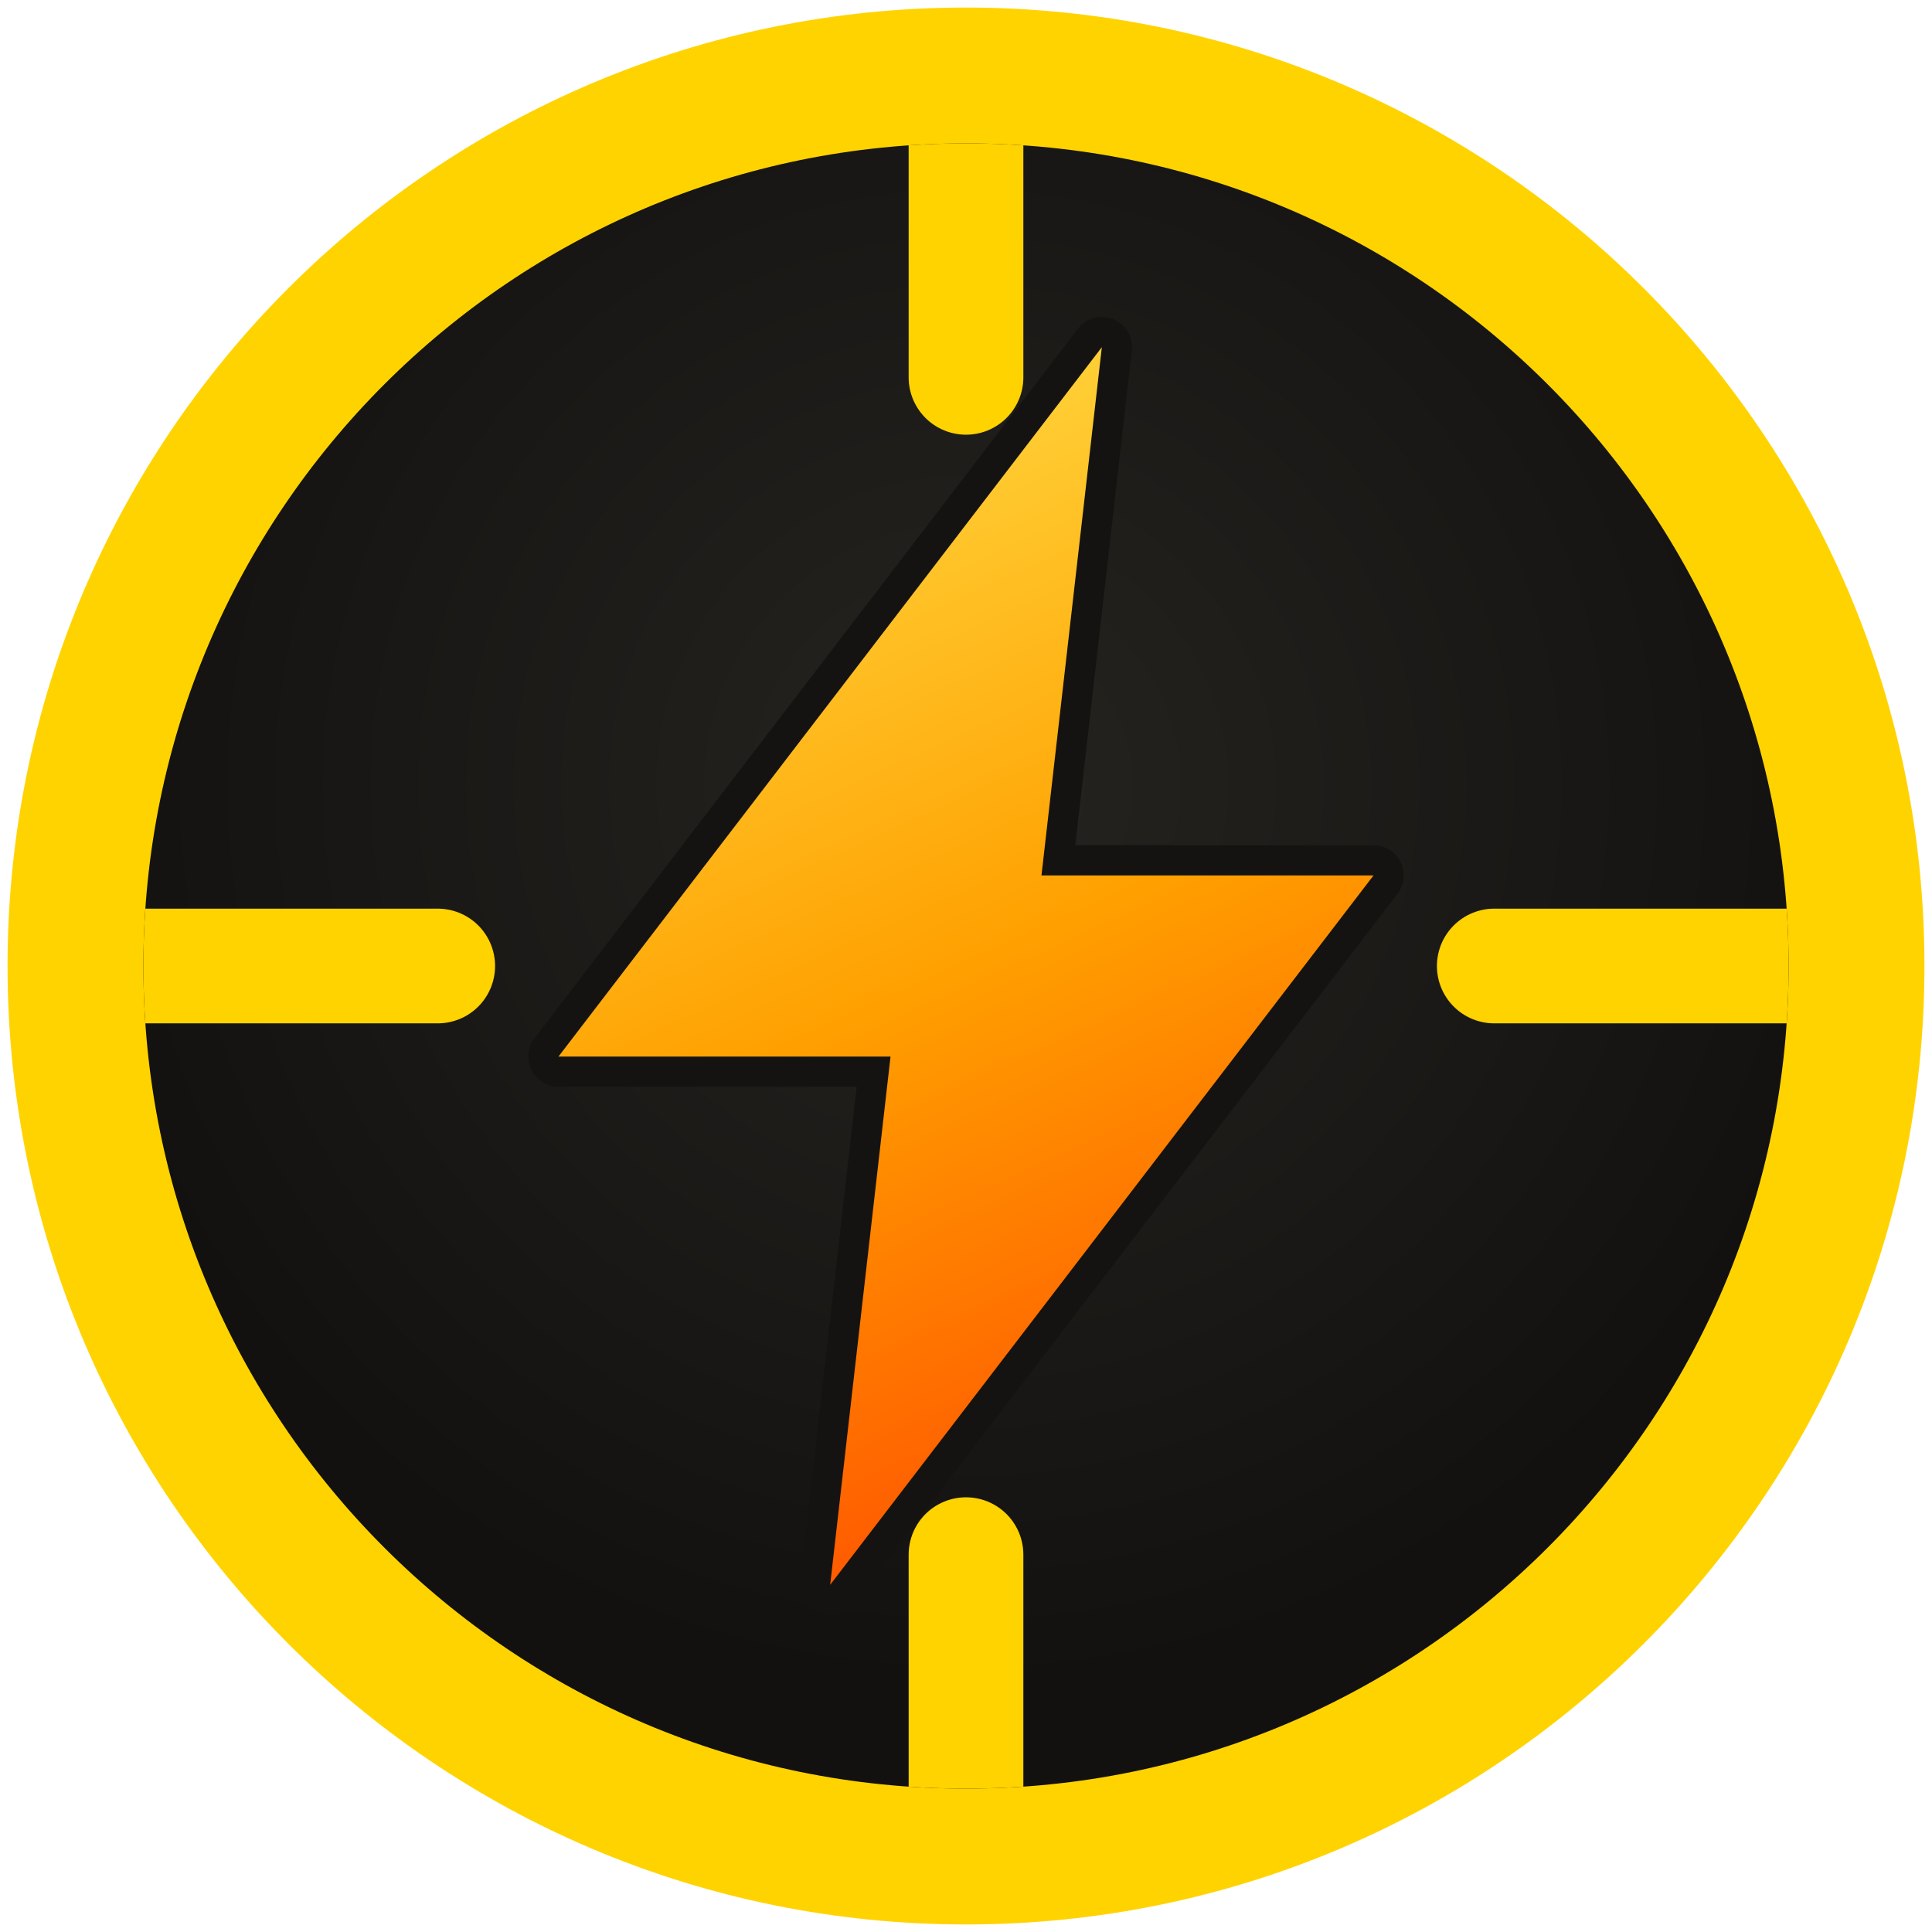
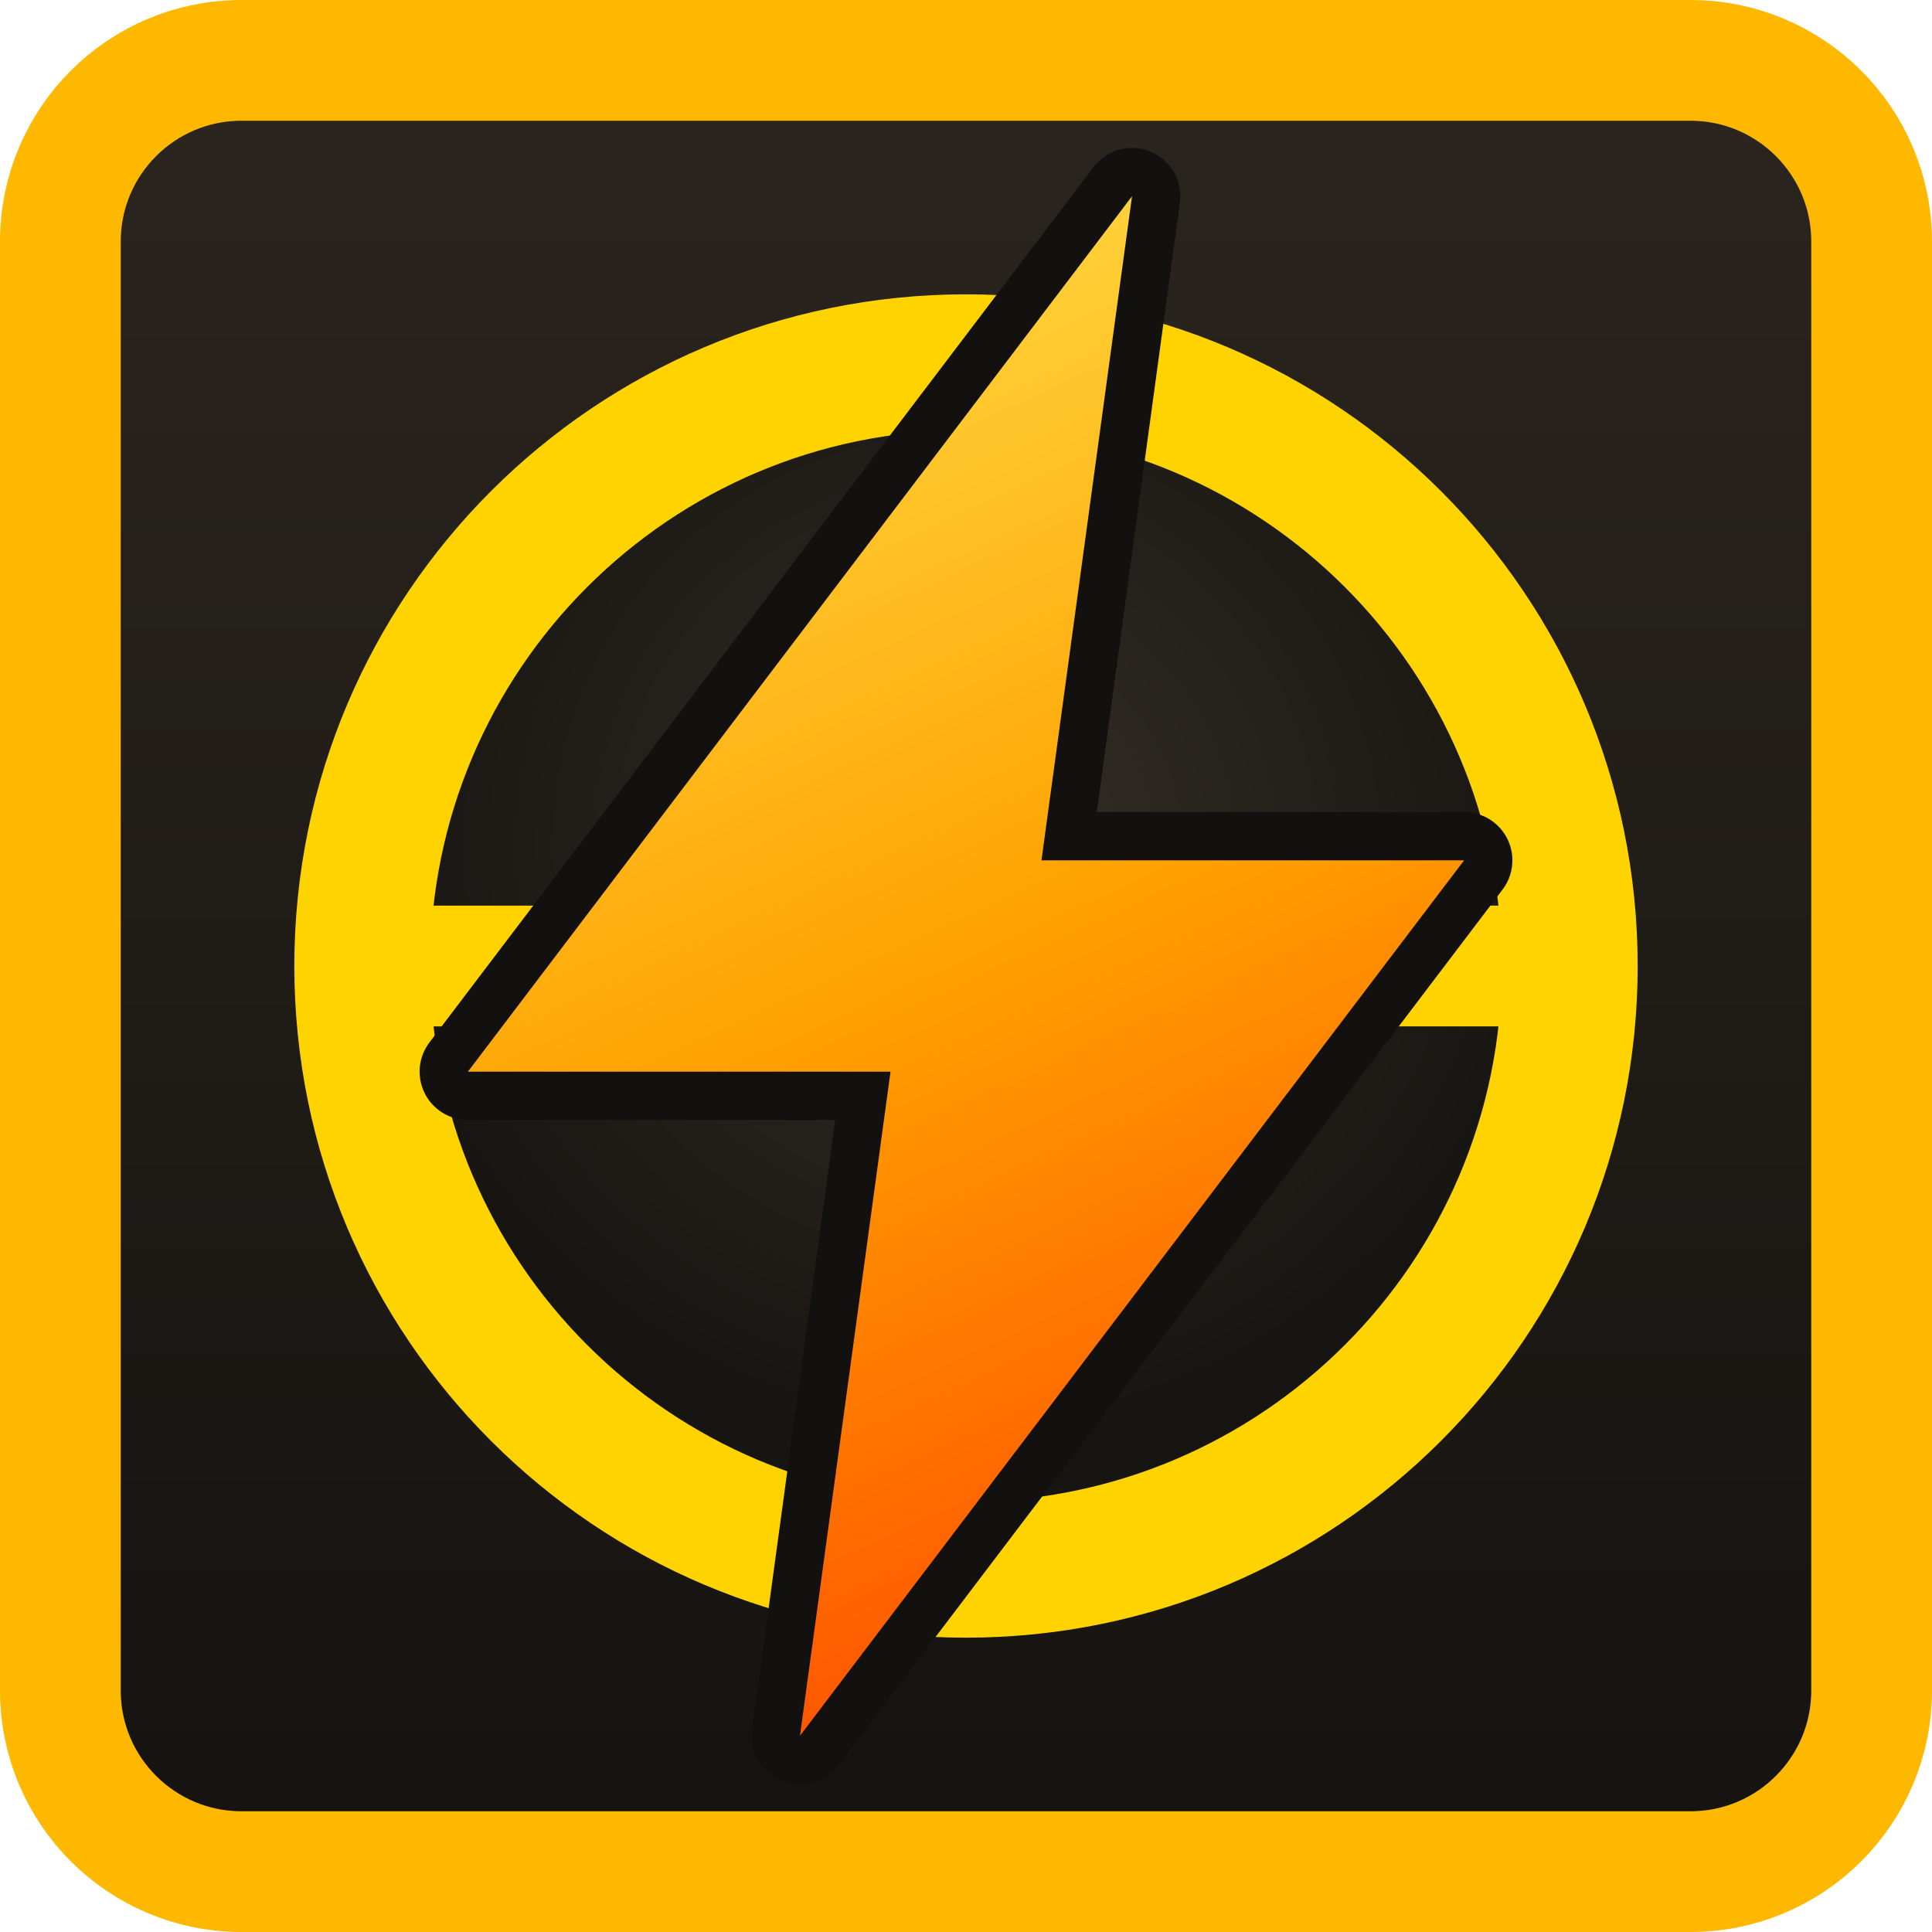
<svg xmlns="http://www.w3.org/2000/svg" viewBox="0 0 64 64" width="64" height="64">
  <style>
-     .sf-crosshairs {
-       animation: sf-sweep 2.4s ease-in-out infinite;
+     .sf-reticle {
+       animation: sf-sweep 2.24s ease-in-out infinite;
    }
    @keyframes sf-sweep {
      0%, 100% {
        transform: translateX(0);
      }
      25% {
-         transform: translateX(5px);
+         transform: translateX(5.5px);
      }
      75% {
-         transform: translateX(-5px);
+         transform: translateX(-5.5px);
      }
    }
    @media (prefers-reduced-motion: reduce) {
-       .sf-crosshairs {
+       .sf-reticle {
        animation: none;
      }
    }
  </style>
  <defs>
-     <linearGradient id="sf-bolt" x1="22" y1="10" x2="42" y2="54" gradientUnits="userSpaceOnUse">
+     <linearGradient id="sf-bg" x1="0" y1="0" x2="0" y2="64" gradientUnits="userSpaceOnUse">
+       <stop offset="0%" stop-color="#2c261f" />
+       <stop offset="100%" stop-color="#141210" />
+     </linearGradient>
+     <linearGradient id="sf-bolt" x1="20" y1="6" x2="44" y2="58" gradientUnits="userSpaceOnUse">
      <stop offset="0%" stop-color="#ffe44d" />
      <stop offset="50%" stop-color="#ffa000" />
      <stop offset="100%" stop-color="#ff3d00" />
    </linearGradient>
-     <radialGradient id="sf-face" cx="32" cy="26" r="30" gradientUnits="userSpaceOnUse">
-       <stop offset="0%" stop-color="#262420" />
-       <stop offset="100%" stop-color="#121110" />
+     <radialGradient id="sf-face" cx="32" cy="28" r="20" gradientUnits="userSpaceOnUse">
+       <stop offset="0%" stop-color="#352f27" />
+       <stop offset="100%" stop-color="#171512" />
    </radialGradient>
-     <clipPath id="sf-inner">
-       <circle cx="32" cy="32" r="27.25" />
-     </clipPath>
  </defs>
-   <circle cx="32" cy="32" r="29.5" fill="url(#sf-face)" stroke="#ffd300" stroke-width="4.5" />
-   <g clip-path="url(#sf-inner)">
-     <g class="sf-crosshairs">
-       <path d="M32 3 V12.5 M32 51.5 V61 M3 32 H14.5 M49.5 32 H61" stroke="#ffd300" stroke-width="3.8" stroke-linecap="round" />
-     </g>
+   <rect x="2" y="2" width="60" height="60" rx="6" fill="url(#sf-bg)" stroke="#ffb800" stroke-width="4" />
+   <g class="sf-reticle">
+     <circle cx="32" cy="32" r="20" fill="url(#sf-face)" stroke="#ffd300" stroke-width="4.5" />
+     <path d="M32 12 V20 M32 44 V52 M12 32 H20 M44 32 H52" stroke="#ffd300" stroke-width="4" stroke-linecap="round" />
  </g>
-   <path d="M36.5 11.5 L18.5 35 H29.5 L27.5 52.5 L45.5 29 H34.5 Z" fill="url(#sf-bolt)" stroke="#141312" stroke-width="2" stroke-linejoin="round" paint-order="stroke" />
+   <path d="M37.5 6.5 L15.5 35.5 H29.5 L26.5 57.5 L48.5 28.5 H34.5 Z" fill="url(#sf-bolt)" stroke="#121110" stroke-width="3.2" stroke-linejoin="round" paint-order="stroke" />
</svg>
